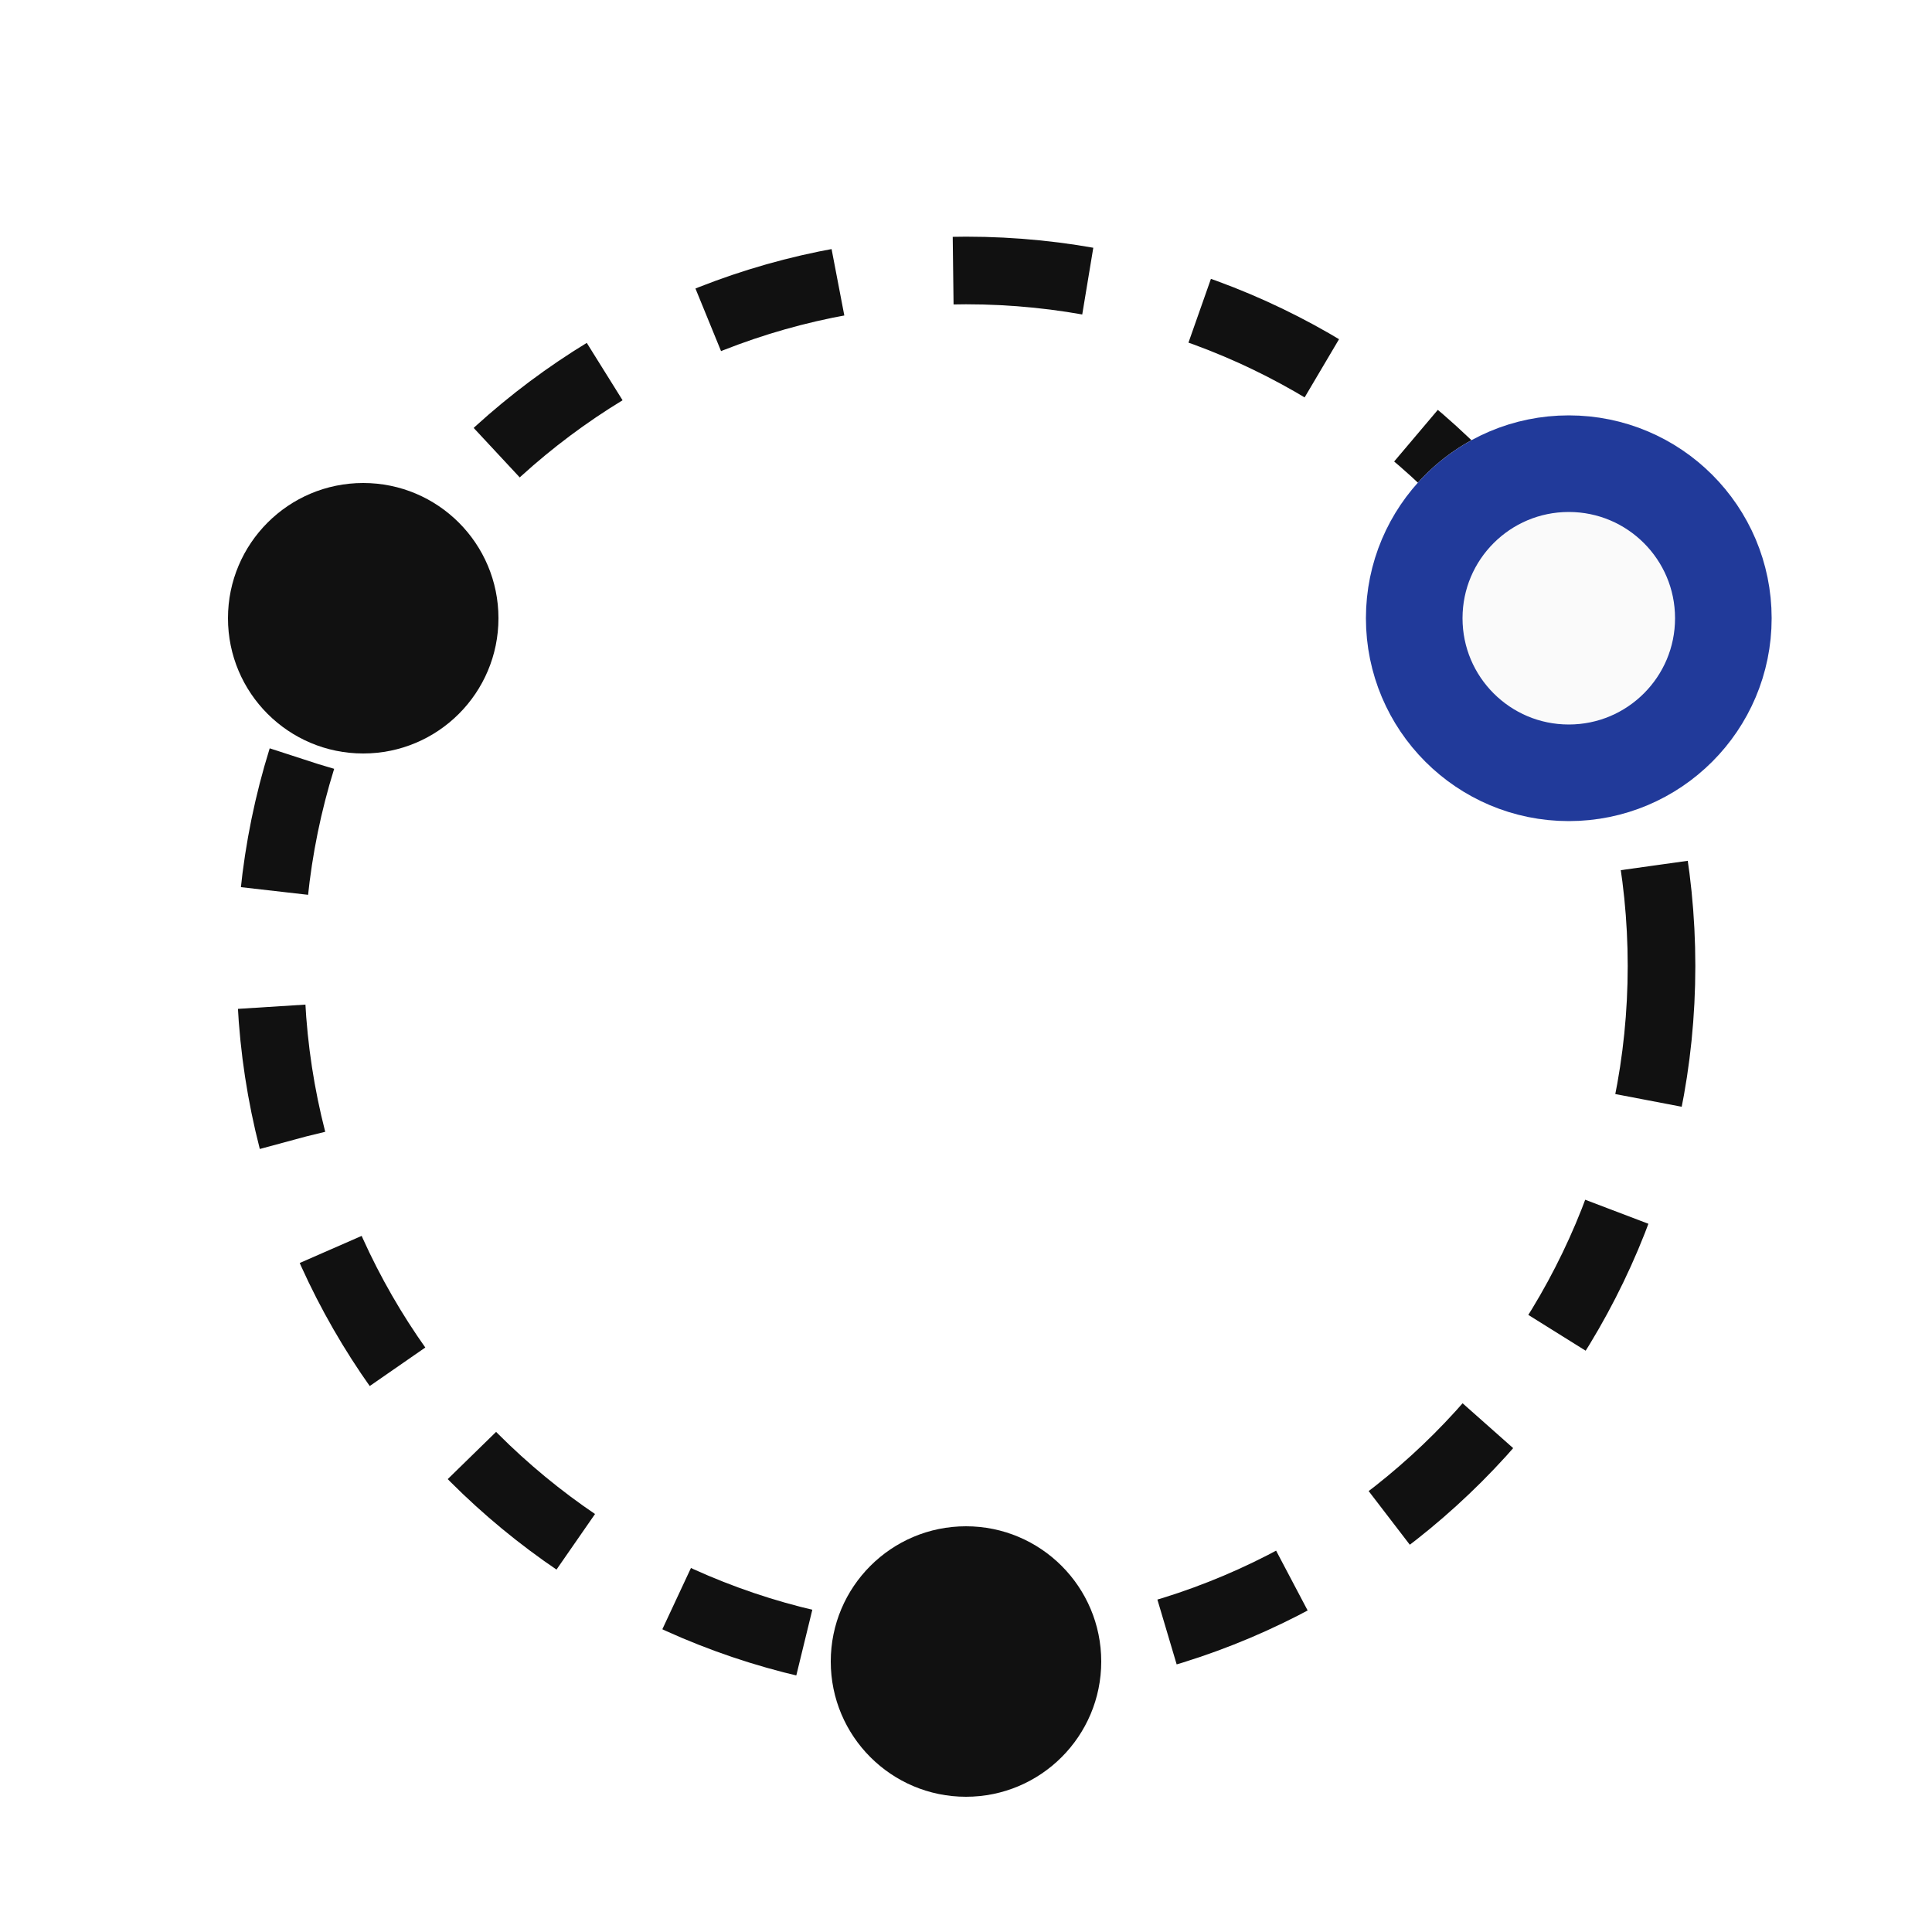
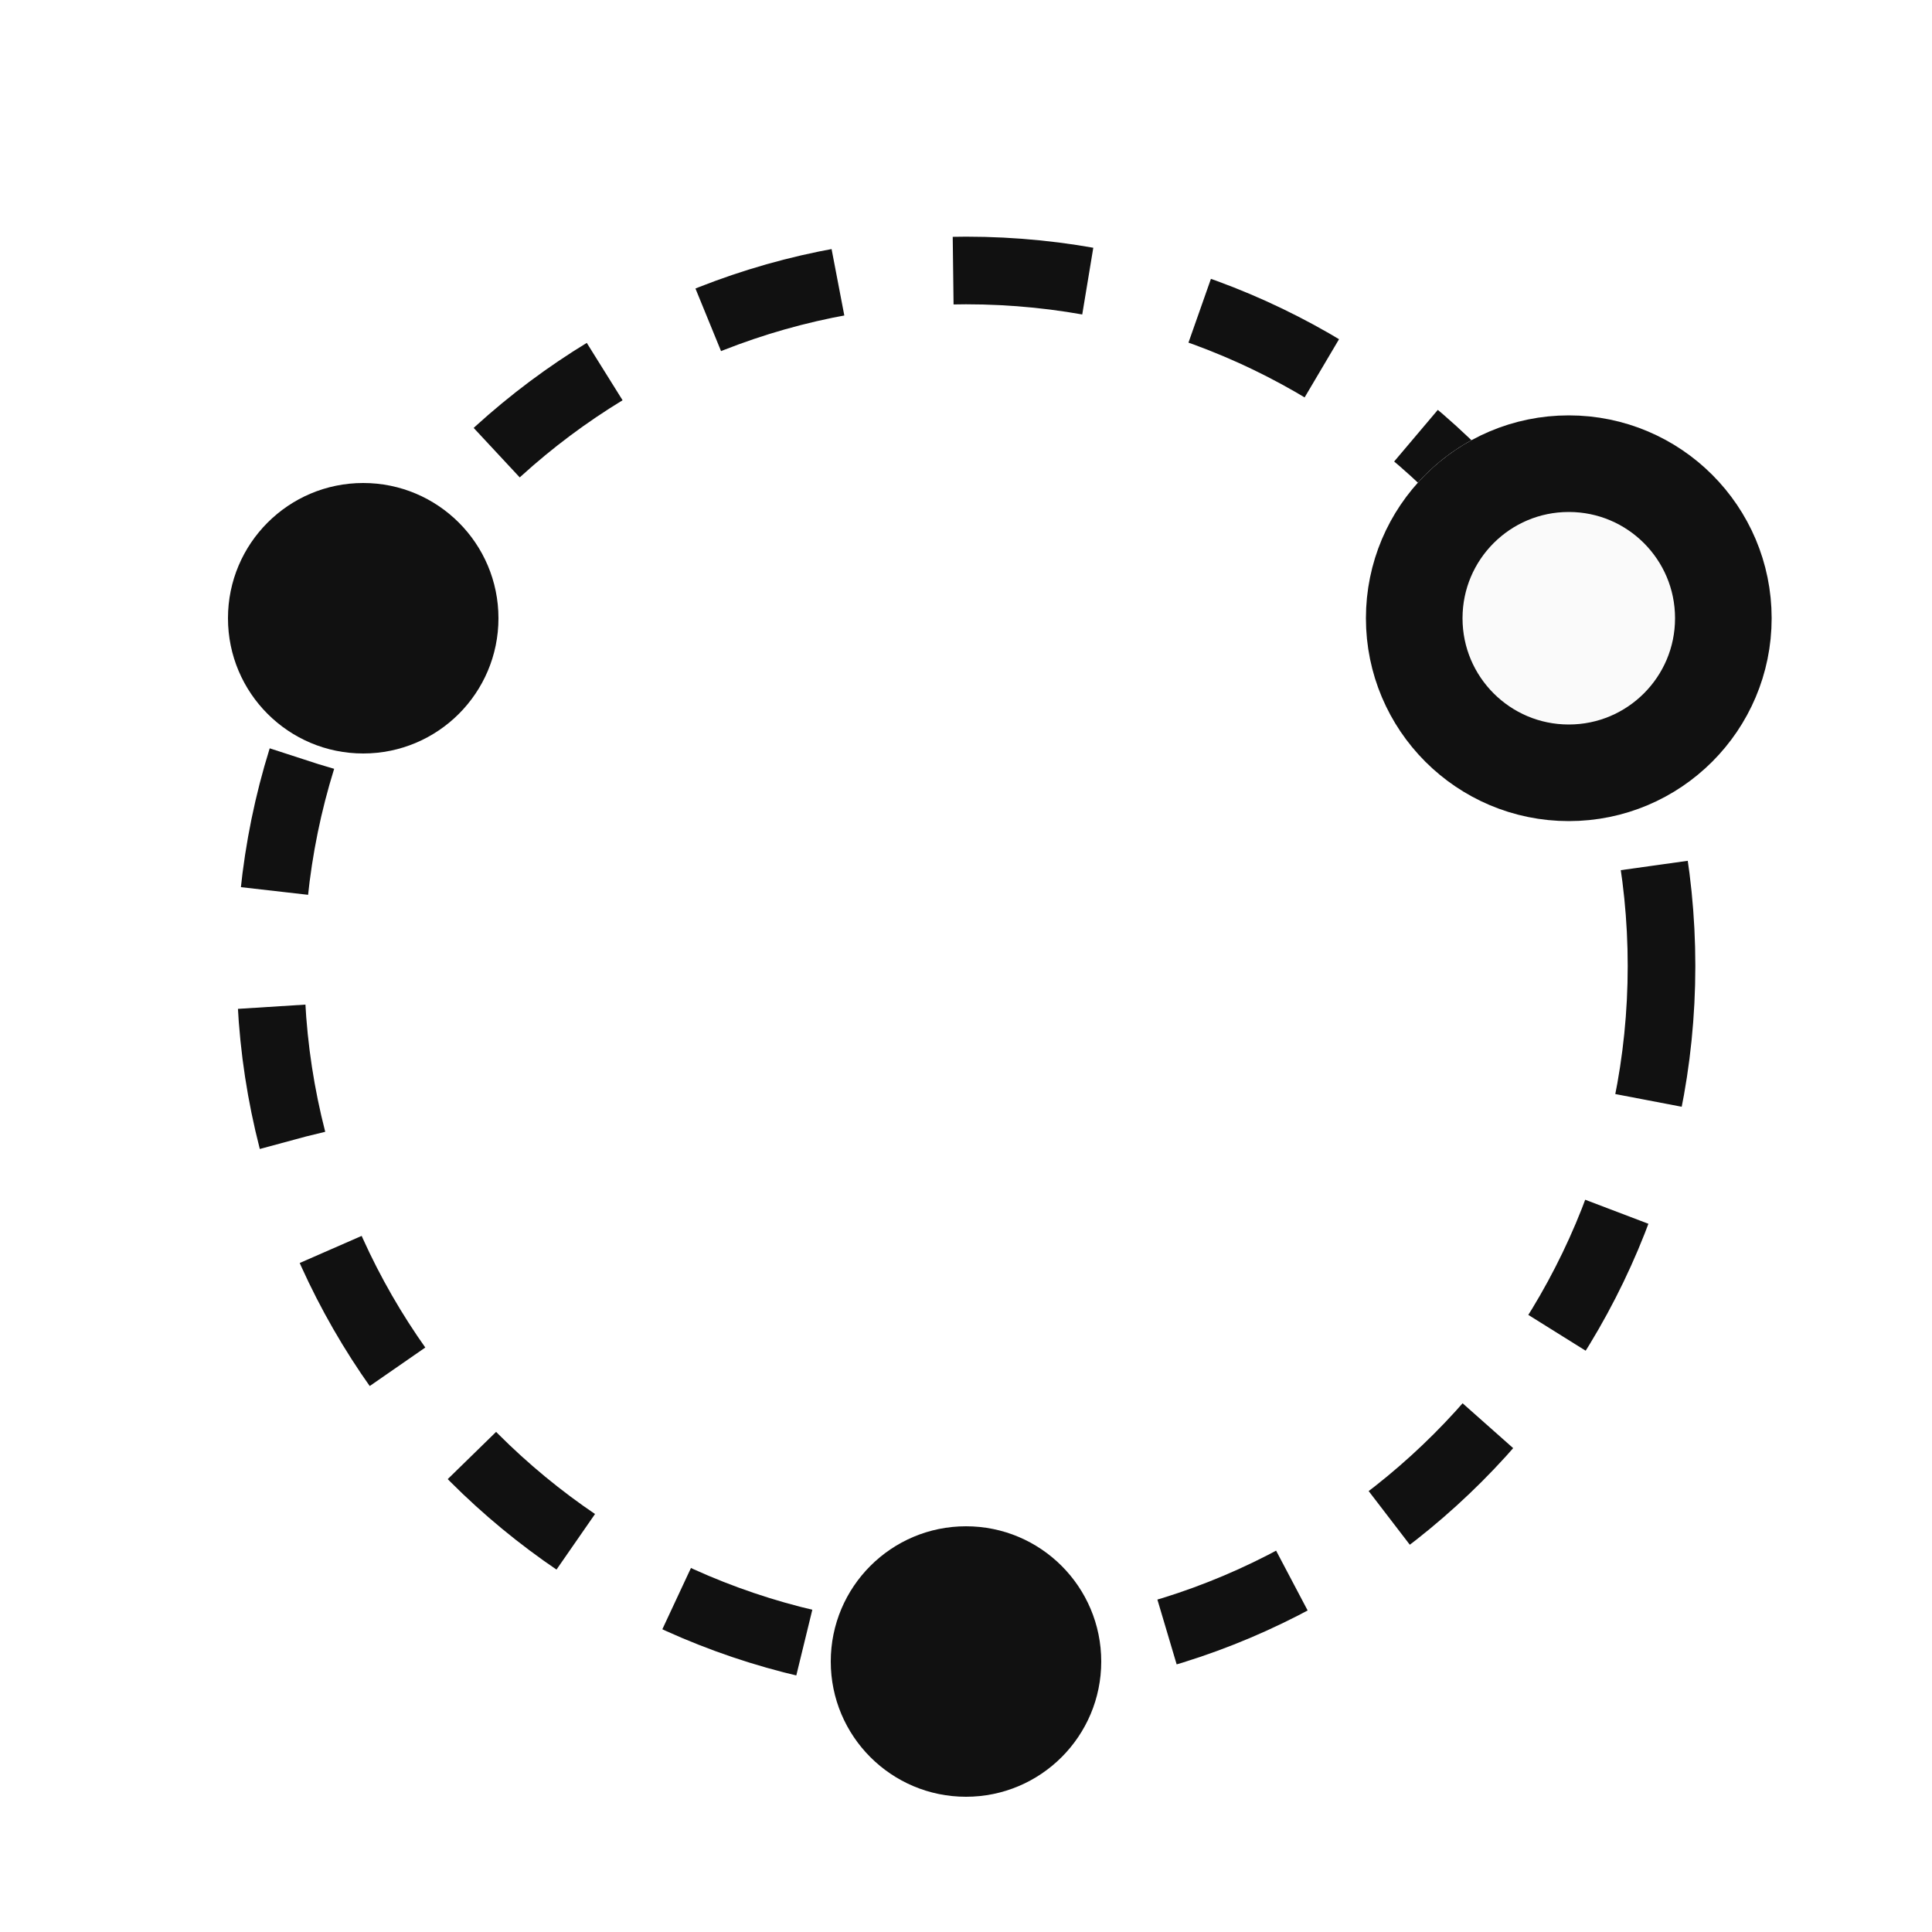
<svg xmlns="http://www.w3.org/2000/svg" viewBox="0 0 100 100" fill="none">
  <circle cx="50" cy="50" r="36" stroke="#111111" stroke-width="3.5" stroke-dasharray="7 6" />
  <circle cx="50" cy="86" r="7" fill="#111111" />
  <circle cx="18.8" cy="32" r="7" fill="#111111" />
  <circle cx="81.2" cy="32" r="10.5" fill="#FAFAFA" />
-   <circle cx="81.2" cy="32" r="8" stroke="#213A9A" stroke-width="5" />
+   <circle cx="81.2" cy="32" r="8" stroke="#111111" stroke-width="5" />
</svg>
